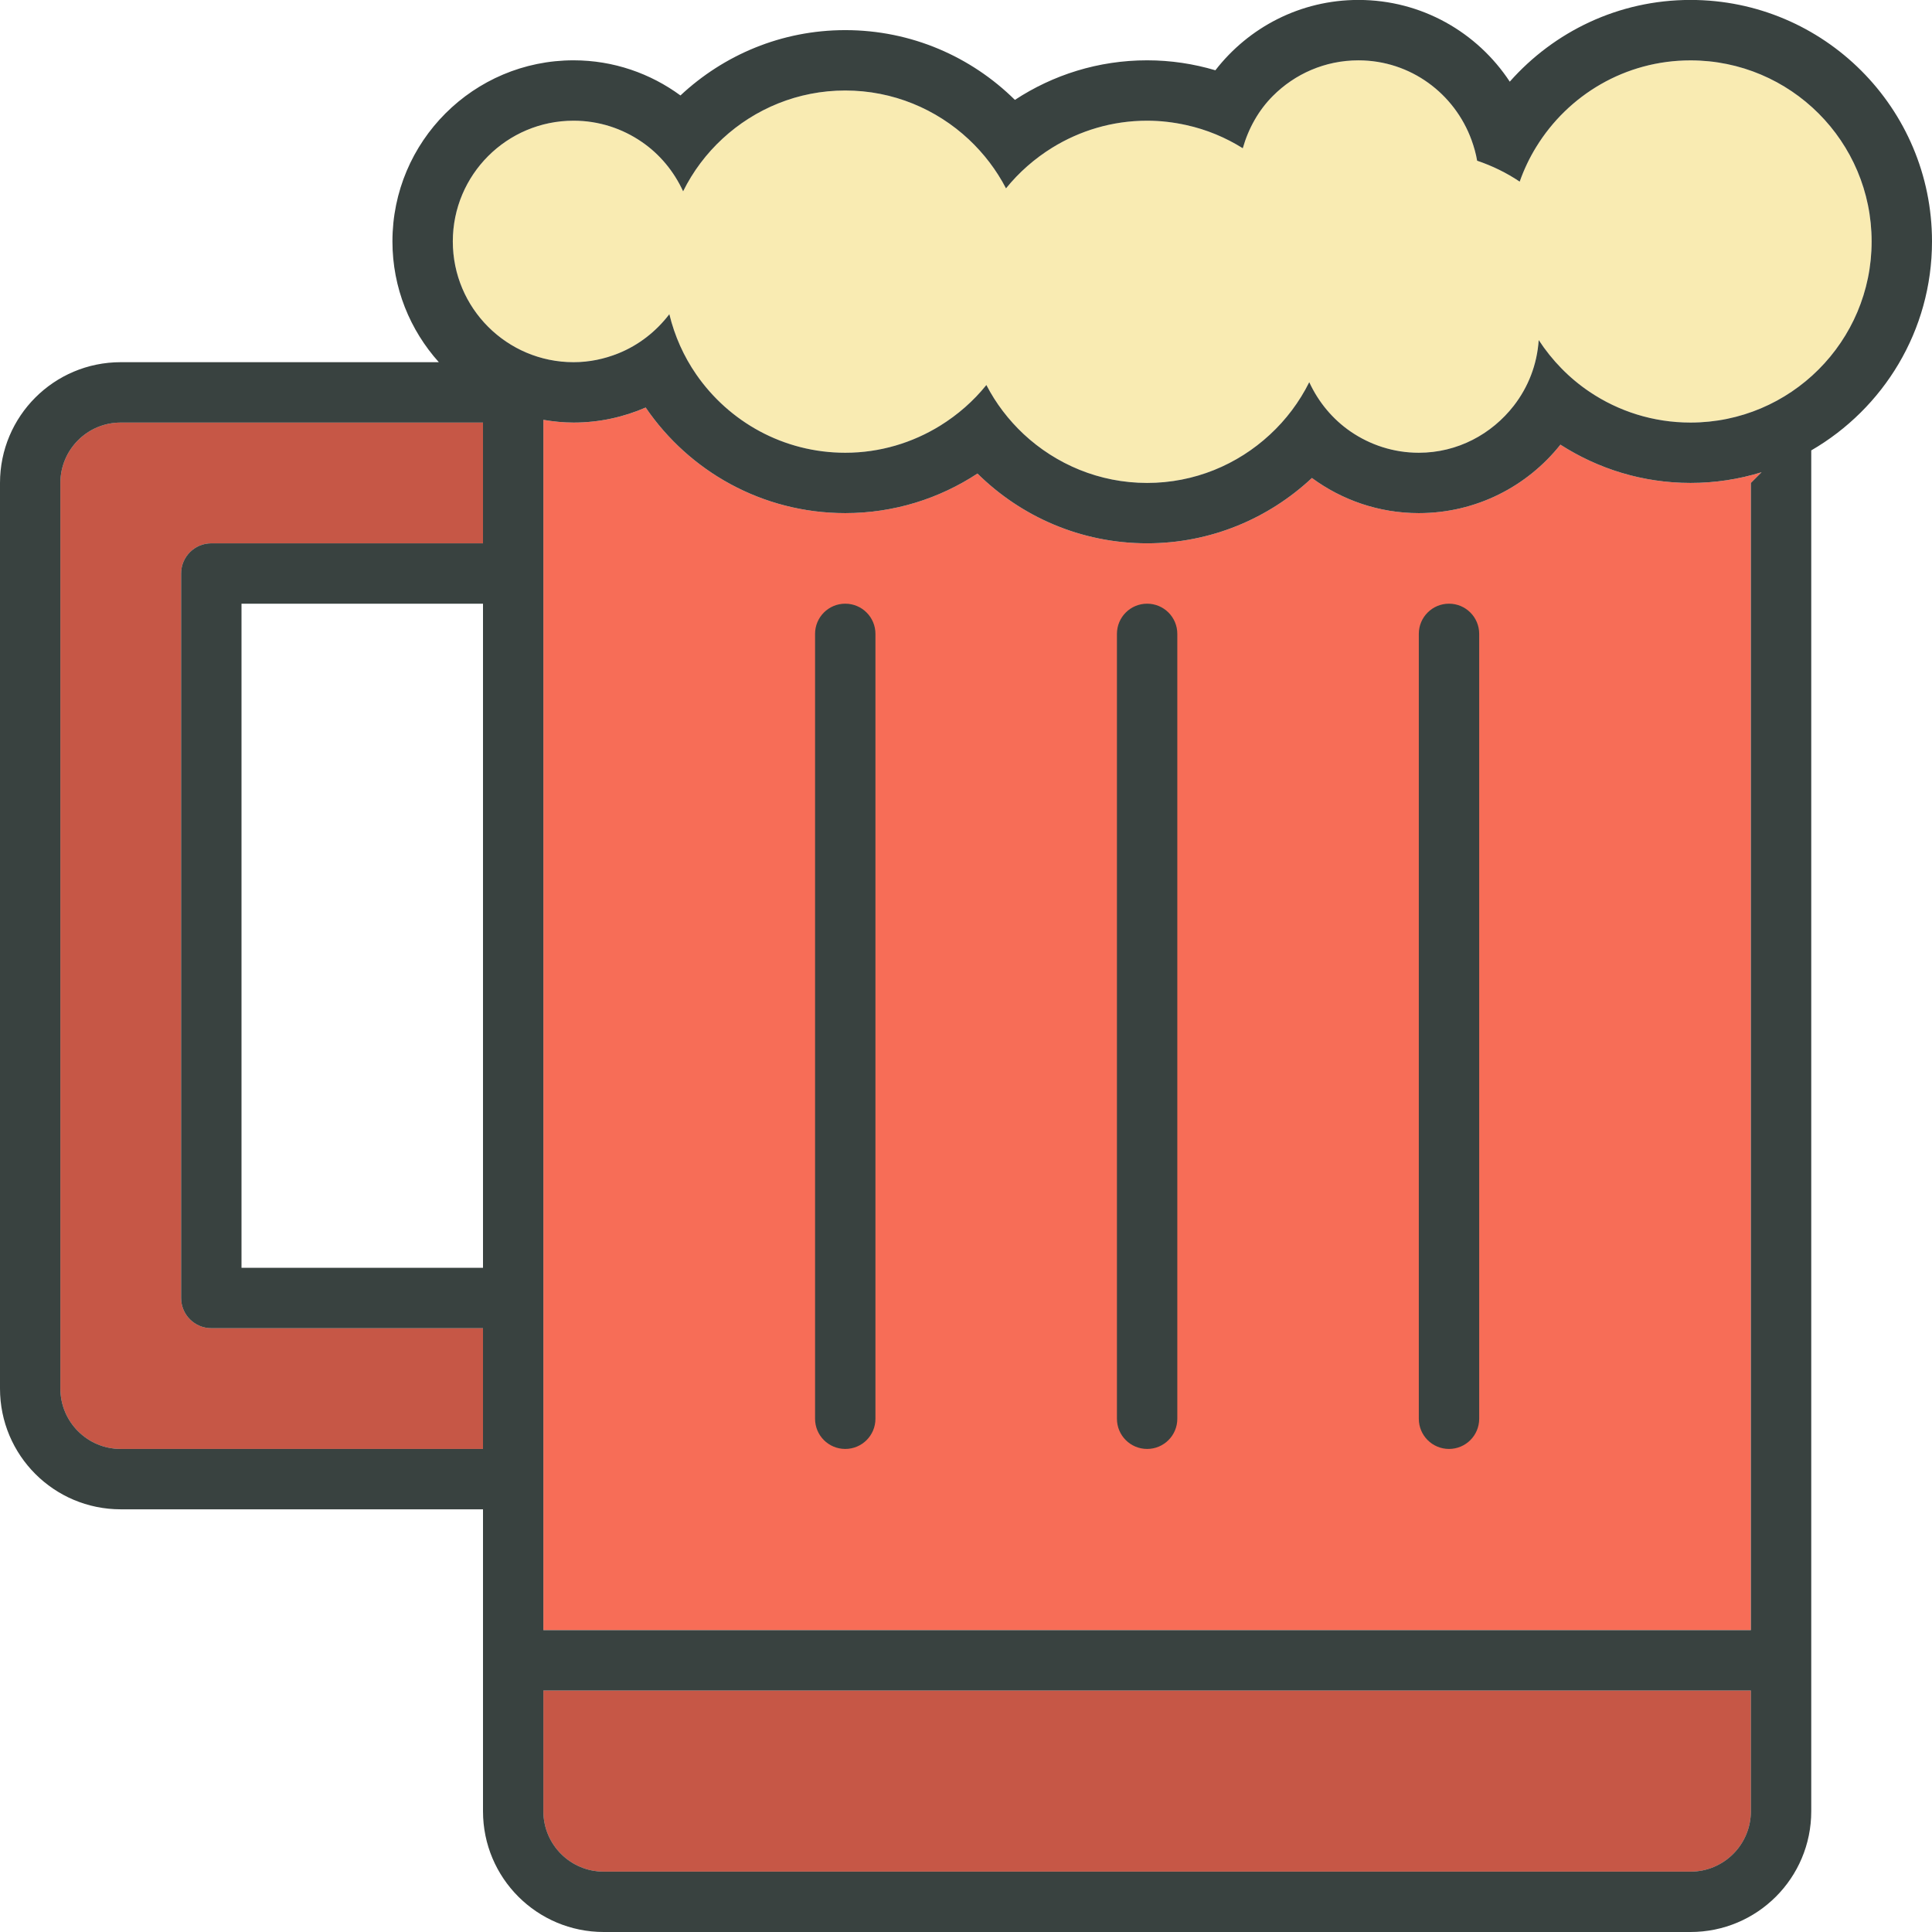
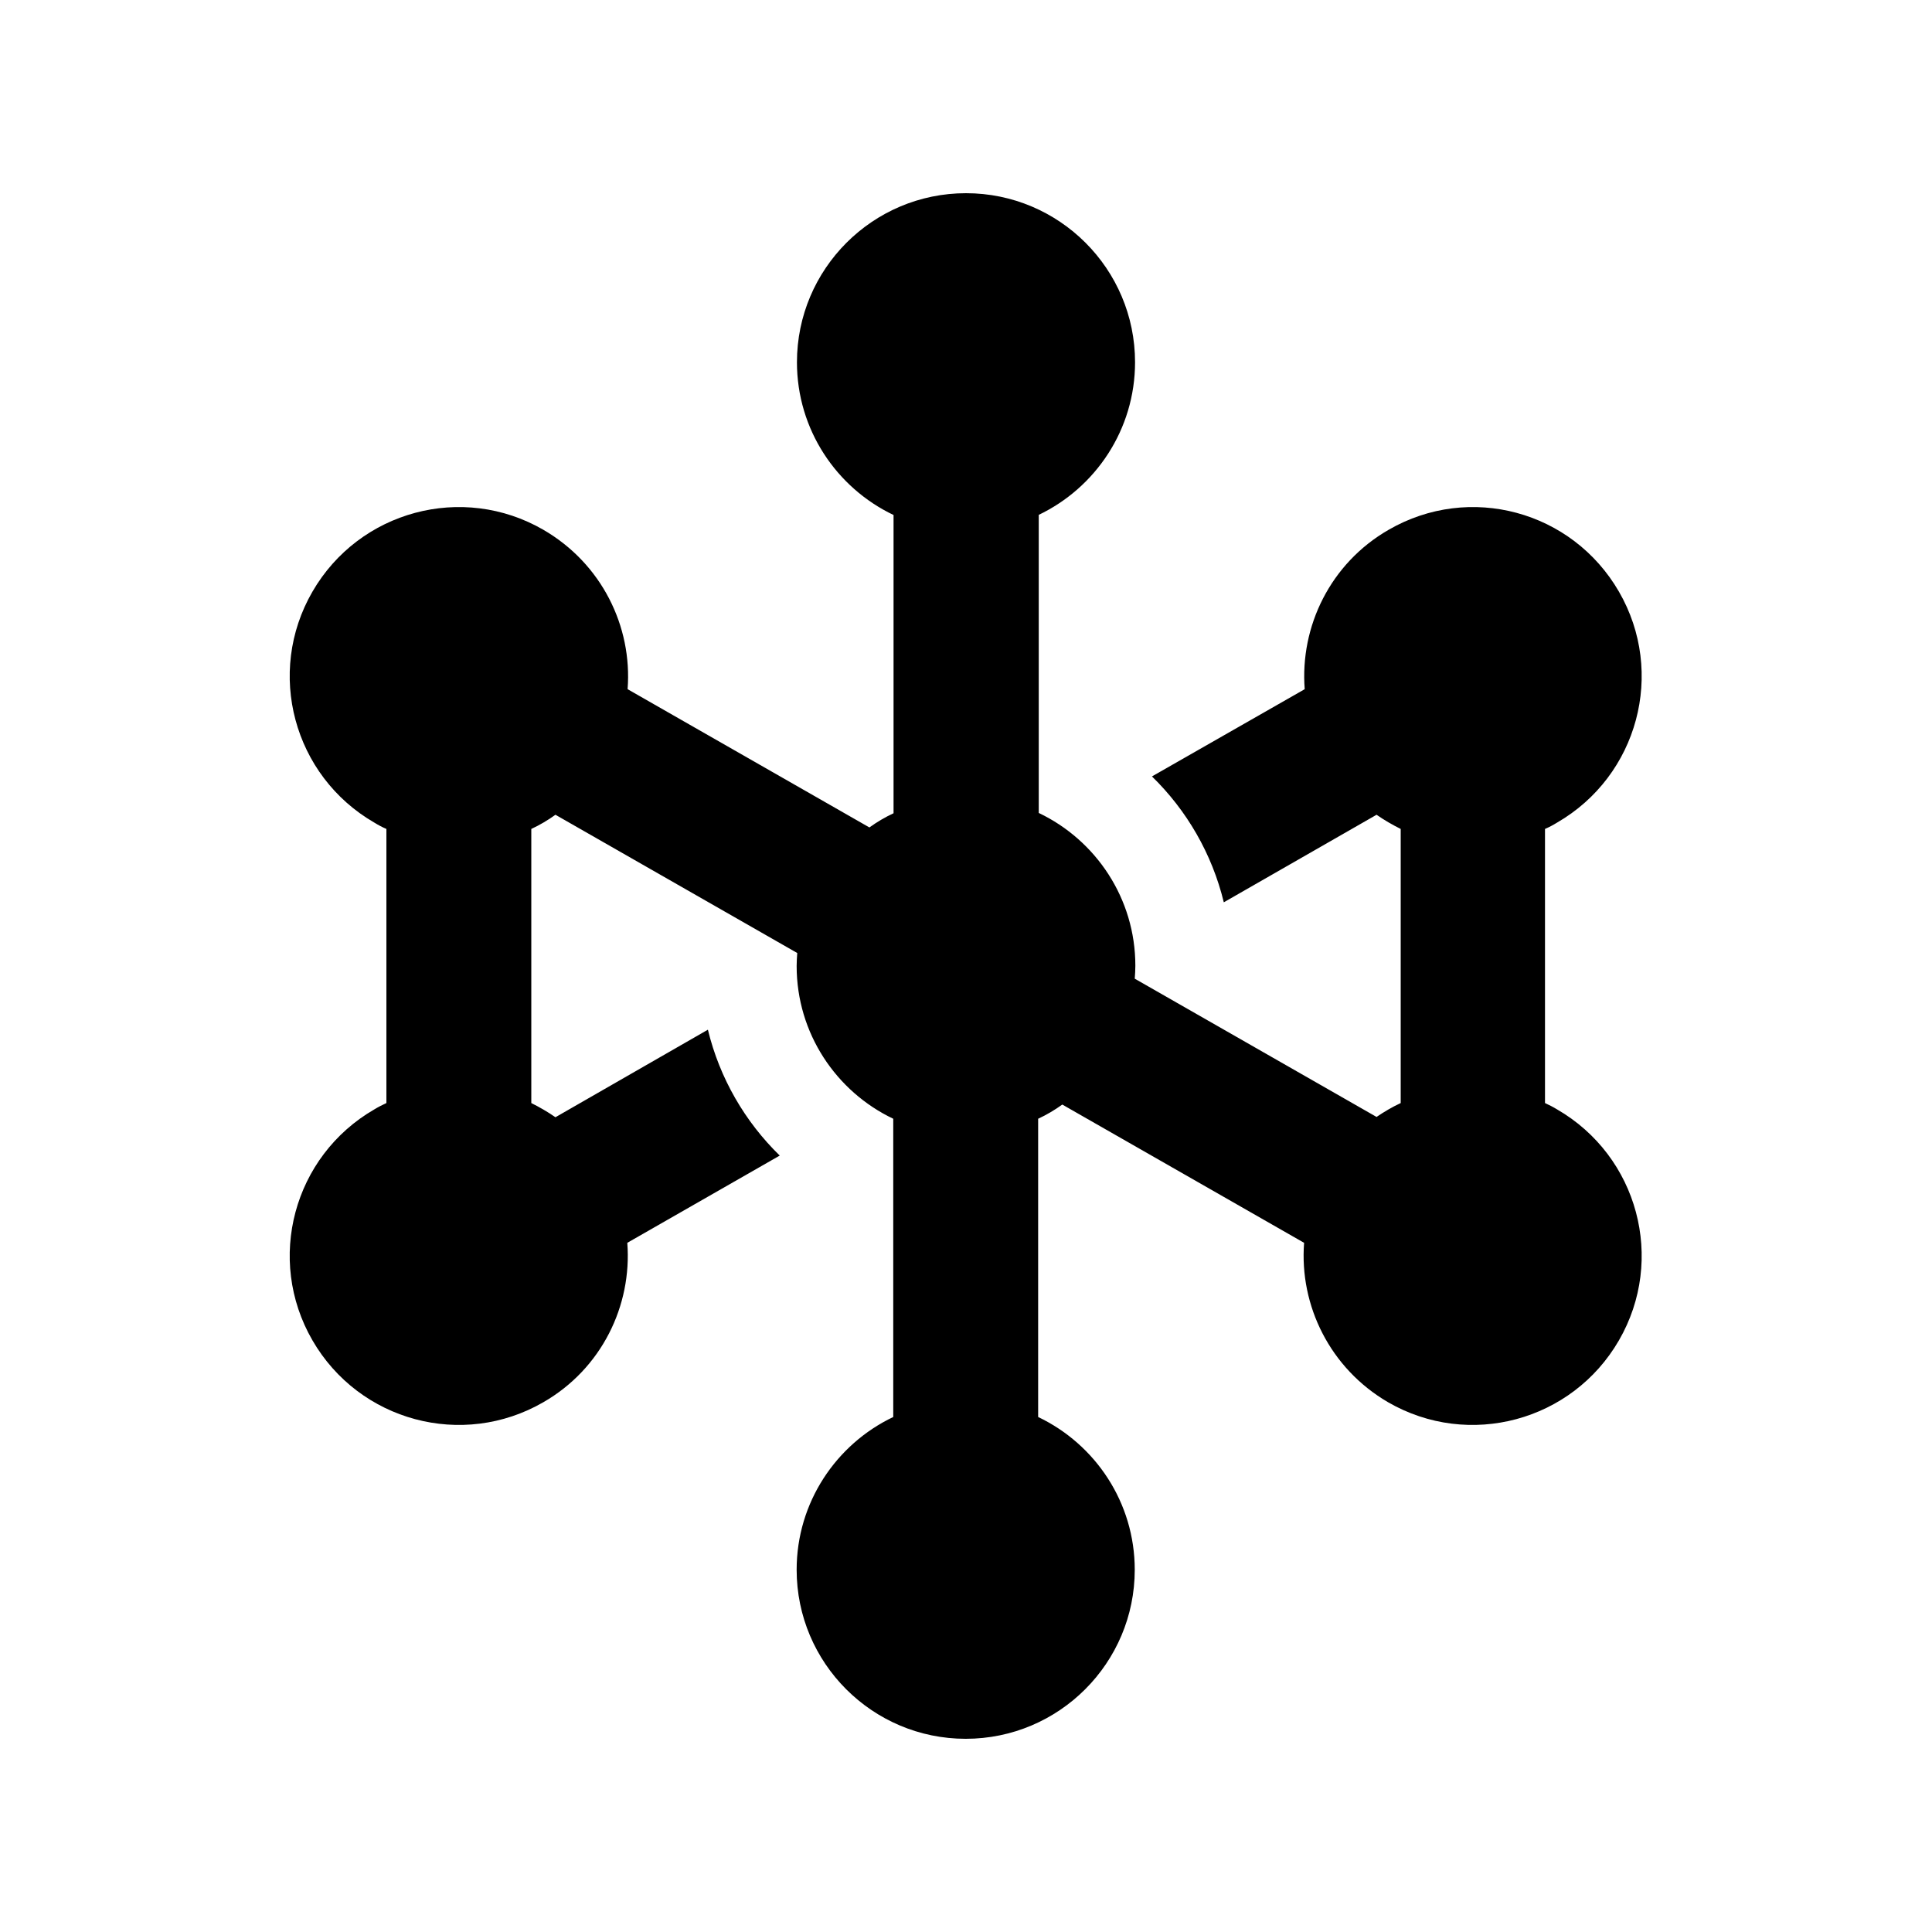
- <svg xmlns="http://www.w3.org/2000/svg" version="1.0" id="Layer_1" width="800px" height="800px" viewBox="0 0 64 64" enable-background="new 0 0 64 64" xml:space="preserve">
-   <g>
-     <g>
-       <path fill="#F76D57" d="M2,15.998v30c0,1.104,0.896,2,2,2h12v-4H7c-0.553,0-1-0.447-1-1v-24c0-0.553,0.447-1,1-1h9v-4H4    C2.896,13.998,2,14.893,2,15.998z" />
-       <path fill="#F76D57" d="M18,60c0,1.105,0.896,2,2,2h36c1.104,0,2-0.895,2-2v-4H18V60z" />
-       <path fill="#F76D57" d="M56,15.998c-1.588,0-3.063-0.469-4.309-1.268c-1.099,1.381-2.79,2.268-4.691,2.268    c-1.326,0-2.548-0.436-3.541-1.164c-1.43,1.338-3.346,2.164-5.459,2.164c-2.191,0-4.175-0.883-5.62-2.311    c-1.259,0.826-2.762,1.311-4.38,1.311c-2.748,0-5.171-1.387-6.611-3.498c-0.732,0.318-1.539,0.498-2.389,0.498    c-0.342,0-0.674-0.035-1-0.09V54h40V15.998l0.354-0.354C57.609,15.875,56.819,15.998,56,15.998z" />
-     </g>
-     <path fill="#F9EBB2" d="M56,13.998c-1.237,0-2.387-0.375-3.343-1.018c-0.671-0.451-1.242-1.037-1.685-1.715   c-0.055,0.82-0.352,1.564-0.825,2.174c-0.731,0.941-1.862,1.559-3.147,1.559c-0.839,0-1.616-0.262-2.26-0.703   c-0.594-0.408-1.065-0.975-1.369-1.635c-0.328,0.658-0.772,1.248-1.309,1.742c-1.069,0.988-2.493,1.596-4.062,1.596   c-1.583,0-3.02-0.619-4.092-1.619c-0.498-0.467-0.917-1.014-1.233-1.625c-0.429,0.533-0.948,0.986-1.532,1.348   c-0.915,0.564-1.989,0.896-3.143,0.896c-2.048,0-3.854-1.029-4.937-2.596c-0.412-0.596-0.715-1.27-0.89-1.994   c-0.437,0.572-1.015,1.027-1.693,1.299c-0.459,0.184-0.956,0.291-1.48,0.291c-2.209,0-4-1.791-4-4s1.791-4,4-4   c0.839,0,1.616,0.26,2.26,0.703c0.594,0.406,1.065,0.975,1.369,1.637c0.327-0.662,0.771-1.25,1.308-1.746   C25.006,3.605,26.431,2.998,28,2.998c1.583,0,3.02,0.617,4.092,1.619c0.498,0.467,0.917,1.014,1.233,1.623   c0.429-0.531,0.948-0.986,1.532-1.348C35.772,4.328,36.846,3.998,38,3.998c0.445,0,0.878,0.053,1.296,0.145   c0.675,0.148,1.305,0.412,1.873,0.768c0.188-0.66,0.524-1.26,0.996-1.732c0.725-0.729,1.727-1.18,2.835-1.18   c1.729,0,3.188,1.104,3.747,2.641c0.08,0.221,0.145,0.449,0.185,0.684c0.503,0.17,0.978,0.402,1.41,0.693   c0.143-0.406,0.326-0.791,0.548-1.15c1.056-1.719,2.946-2.867,5.11-2.867c3.313,0,6,2.686,6,6C62,11.311,59.313,13.998,56,13.998z" />
-     <g>
-       <path fill="#394240" d="M38,19.998c-0.553,0-1,0.447-1,1v26c0,0.553,0.447,1,1,1s1-0.447,1-1v-26    C39,20.445,38.553,19.998,38,19.998z" />
-       <path fill="#394240" d="M48,19.998c-0.553,0-1,0.447-1,1v26c0,0.553,0.447,1,1,1s1-0.447,1-1v-26    C49,20.445,48.553,19.998,48,19.998z" />
-       <path fill="#394240" d="M28,19.998c-0.553,0-1,0.447-1,1v26c0,0.553,0.447,1,1,1s1-0.447,1-1v-26    C29,20.445,28.553,19.998,28,19.998z" />
-       <path fill="#394240" d="M56-0.002c-2.386,0-4.521,1.051-5.987,2.707C48.939,1.074,47.097-0.002,45-0.002    c-1.93,0-3.642,0.914-4.739,2.33c-0.717-0.213-1.475-0.33-2.261-0.33c-1.618,0-3.121,0.484-4.38,1.311    C32.175,1.881,30.191,0.998,28,0.998c-2.113,0-4.029,0.826-5.459,2.164C21.548,2.434,20.326,1.998,19,1.998c-3.313,0-6,2.686-6,6    c0,1.539,0.584,2.938,1.537,4H4c-2.211,0-4,1.789-4,4v30c0,2.211,1.789,4,4,4h12V60c0,2.211,1.789,4,4,4h36c2.211,0,4-1.789,4-4    V14.92c2.389-1.385,4-3.963,4-6.922C64,3.58,60.418-0.002,56-0.002z M16,41.998H8v-22h8V41.998z M16,17.998H7    c-0.553,0-1,0.447-1,1v24c0,0.553,0.447,1,1,1h9v4H4c-1.104,0-2-0.896-2-2v-30c0-1.105,0.896-2,2-2h12V17.998z M58,60    c0,1.105-0.896,2-2,2H20c-1.104,0-2-0.895-2-2v-4h40V60z M58,15.998V54H18V13.908c0.326,0.055,0.658,0.09,1,0.09    c0.85,0,1.656-0.18,2.389-0.498c1.44,2.111,3.863,3.498,6.611,3.498c1.618,0,3.121-0.484,4.38-1.311    c1.445,1.428,3.429,2.311,5.62,2.311c2.113,0,4.029-0.826,5.459-2.164c0.993,0.729,2.215,1.164,3.541,1.164    c1.901,0,3.593-0.887,4.691-2.268c1.245,0.799,2.721,1.268,4.309,1.268c0.819,0,1.609-0.123,2.354-0.354L58,15.998z M56,13.998    c-1.237,0-2.387-0.375-3.343-1.018c-0.671-0.451-1.242-1.037-1.685-1.715c-0.055,0.82-0.352,1.564-0.825,2.174    c-0.731,0.941-1.862,1.559-3.147,1.559c-0.839,0-1.616-0.262-2.26-0.703c-0.594-0.408-1.065-0.975-1.369-1.635    c-0.328,0.658-0.772,1.248-1.309,1.742c-1.069,0.988-2.493,1.596-4.062,1.596c-1.583,0-3.02-0.619-4.092-1.619    c-0.498-0.467-0.917-1.014-1.233-1.625c-0.429,0.533-0.948,0.986-1.532,1.348c-0.915,0.564-1.989,0.896-3.143,0.896    c-2.048,0-3.854-1.029-4.937-2.596c-0.412-0.596-0.715-1.27-0.89-1.994c-0.437,0.572-1.015,1.027-1.693,1.299    c-0.459,0.184-0.956,0.291-1.48,0.291c-2.209,0-4-1.791-4-4s1.791-4,4-4c0.839,0,1.616,0.26,2.26,0.703    c0.594,0.406,1.065,0.975,1.369,1.637c0.327-0.662,0.771-1.25,1.308-1.746C25.006,3.605,26.431,2.998,28,2.998    c1.583,0,3.02,0.617,4.092,1.619c0.498,0.467,0.917,1.014,1.233,1.623c0.429-0.531,0.948-0.986,1.532-1.348    C35.772,4.328,36.846,3.998,38,3.998c0.445,0,0.878,0.053,1.296,0.145c0.675,0.148,1.305,0.412,1.873,0.768    c0.188-0.66,0.524-1.26,0.996-1.732c0.725-0.729,1.727-1.18,2.835-1.18c1.729,0,3.188,1.104,3.747,2.641    c0.08,0.221,0.145,0.449,0.185,0.684c0.503,0.17,0.978,0.402,1.41,0.693c0.143-0.406,0.326-0.791,0.548-1.15    c1.056-1.719,2.946-2.867,5.11-2.867c3.313,0,6,2.686,6,6C62,11.311,59.313,13.998,56,13.998z" />
-     </g>
-     <path opacity="0.2" d="M16,17.998H7c-0.553,0-1,0.447-1,1v24c0,0.553,0.447,1,1,1h9v4H4c-1.104,0-2-0.896-2-2v-30   c0-1.105,0.896-2,2-2h12V17.998z" />
-     <path opacity="0.2" d="M58,60c0,1.105-0.896,2-2,2H20c-1.104,0-2-0.895-2-2v-4h40V60z" />
-   </g>
+ <svg xmlns="http://www.w3.org/2000/svg" viewBox="0 0 640 640">
+   <path d="M344 170.6C362.9 161.6 376 142.3 376 120C376 89.1 350.9 64 320 64C289.1 64 264 89.1 264 120C264 142.3 277.1 161.6 296 170.6L296 269.4C293.2 270.7 290.5 272.3 288 274.1L207.9 228.3C209.5 207.5 199.3 186.7 180 175.5C153.2 160 119 169.2 103.5 196C88 222.8 97.2 257 124 272.5C125.3 273.3 126.6 274 128 274.6L128 365.4C126.7 366 125.3 366.7 124 367.5C97.2 383 88 417.2 103.5 444C119 470.8 153.2 480 180 464.5C199.3 453.4 209.4 432.5 207.8 411.7L258.3 382.8C246.8 371.6 238.4 357.2 234.5 341.1L184 370.1C181.4 368.3 178.8 366.8 176 365.4L176 274.6C178.8 273.3 181.5 271.7 184 269.9L264.1 315.7C264 317.1 263.9 318.5 263.9 320C263.9 342.3 277 361.6 295.9 370.6L295.9 469.4C277 478.4 263.9 497.7 263.9 520C263.9 550.9 289 576 319.9 576C350.8 576 375.9 550.9 375.9 520C375.9 497.7 362.8 478.4 343.9 469.4L343.9 370.6C346.7 369.3 349.4 367.7 351.9 365.9L432 411.7C430.4 432.5 440.6 453.3 459.8 464.5C486.6 480 520.8 470.8 536.3 444C551.8 417.2 542.6 383 515.8 367.5C514.5 366.7 513.1 366 511.8 365.4L511.8 274.6C513.2 274 514.5 273.3 515.8 272.5C542.6 257 551.8 222.8 536.3 196C520.8 169.2 486.8 160 460 175.5C440.7 186.6 430.6 207.5 432.2 228.3L381.6 257.2C393.1 268.4 401.5 282.8 405.4 298.9L456 269.9C458.6 271.7 461.2 273.2 464 274.6L464 365.4C461.2 366.7 458.5 368.3 456 370L375.9 324.2C376 322.8 376.1 321.4 376.1 319.9C376.1 297.6 363 278.3 344.1 269.3L344.1 170.5z" />
</svg>
